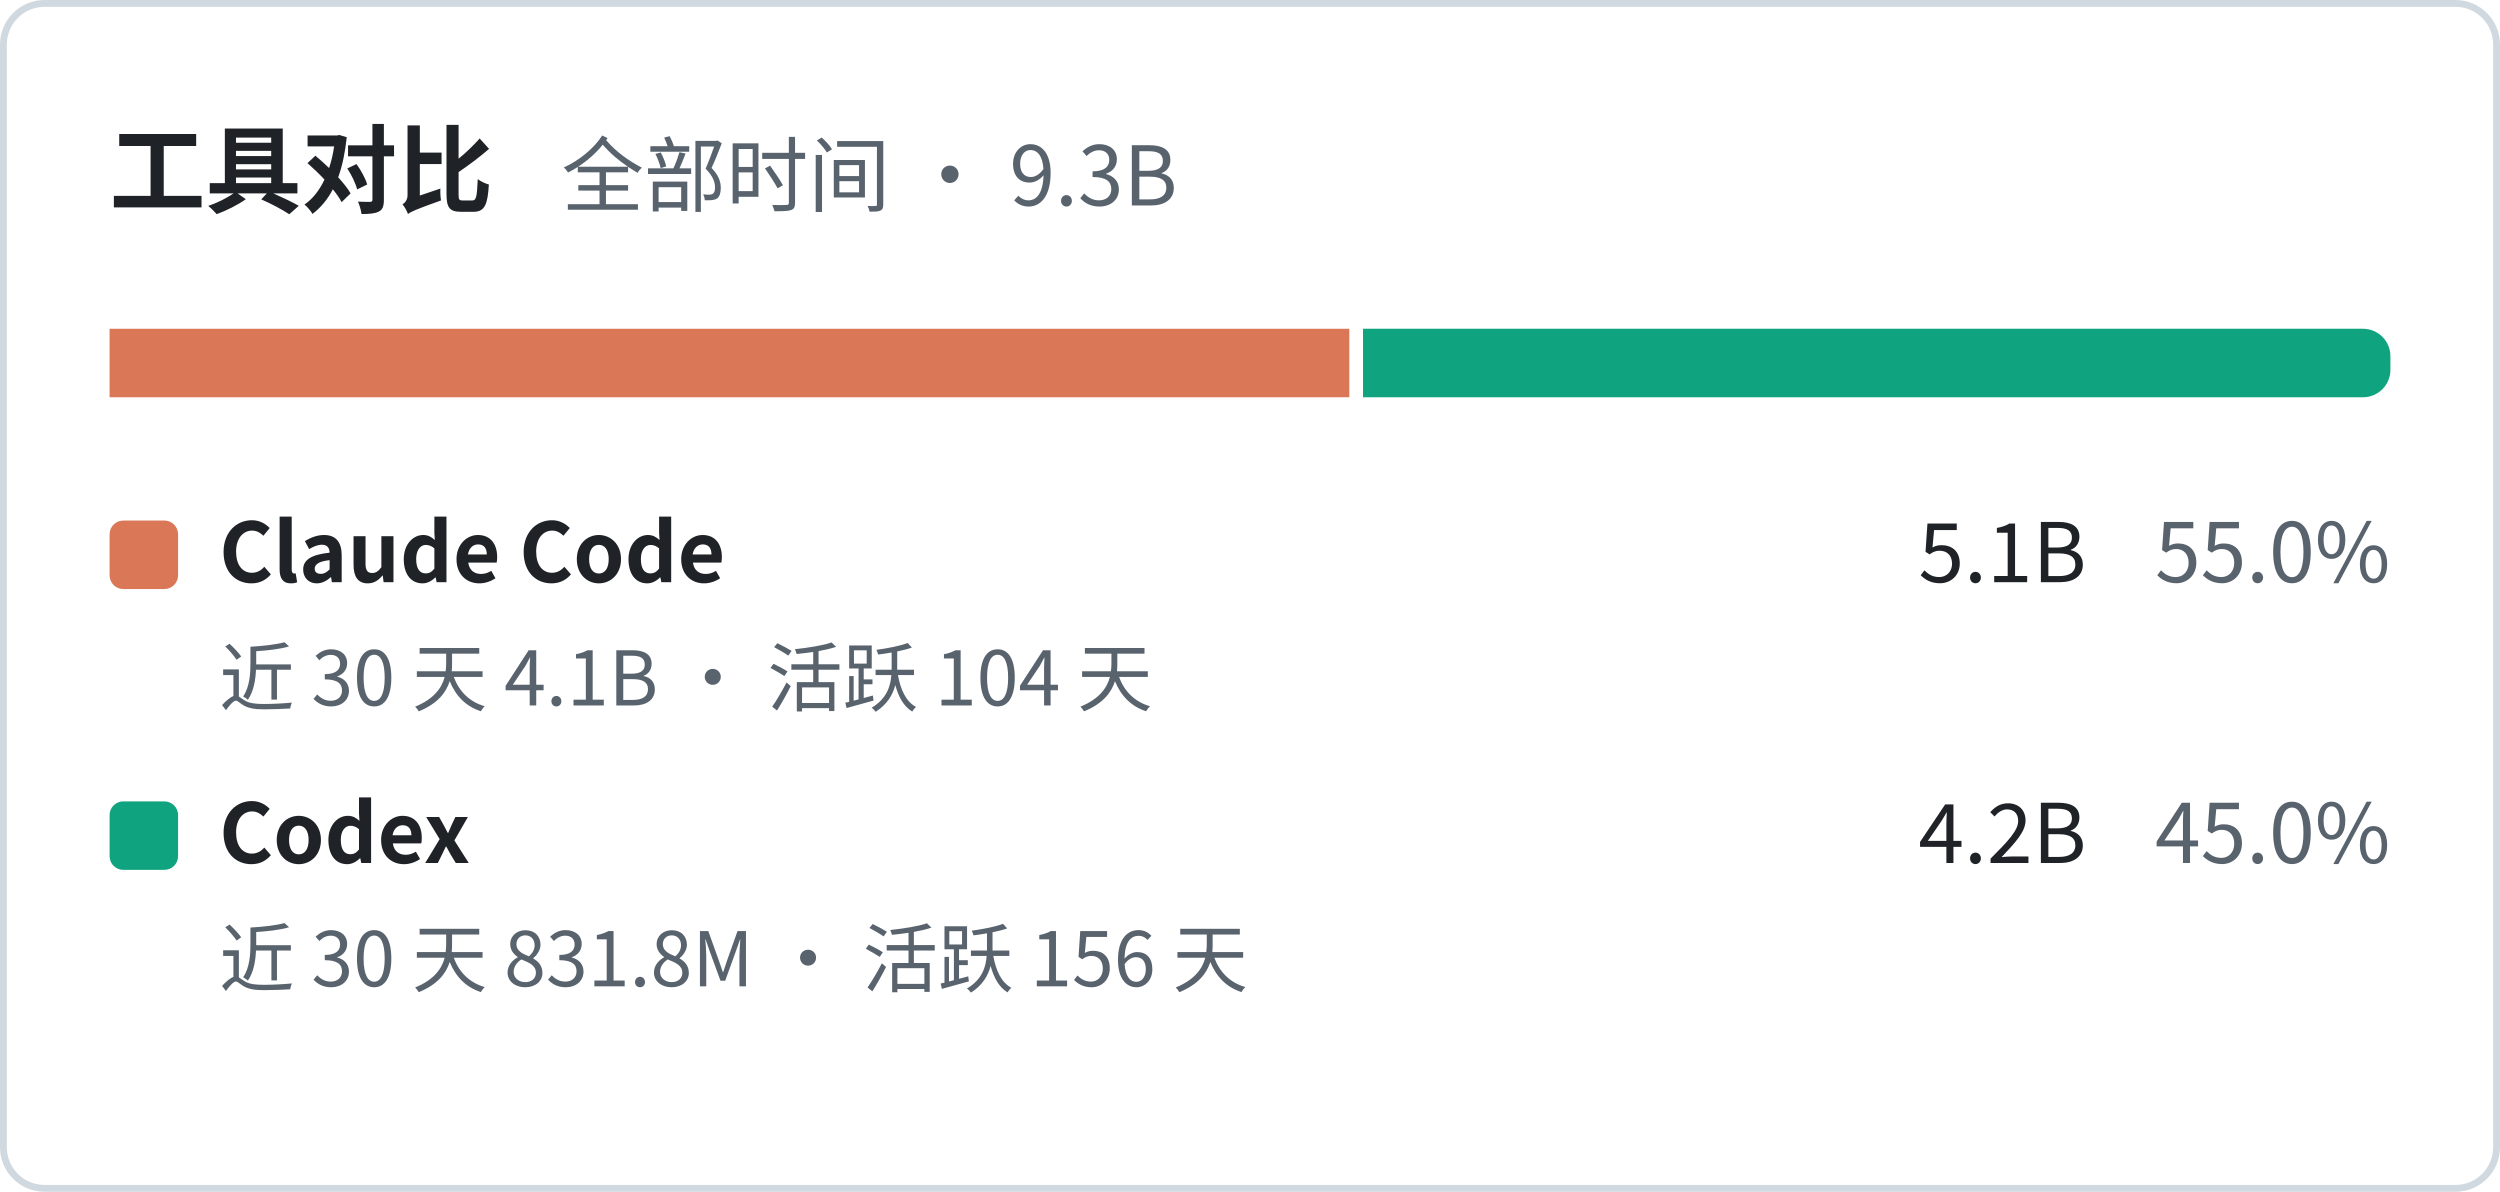
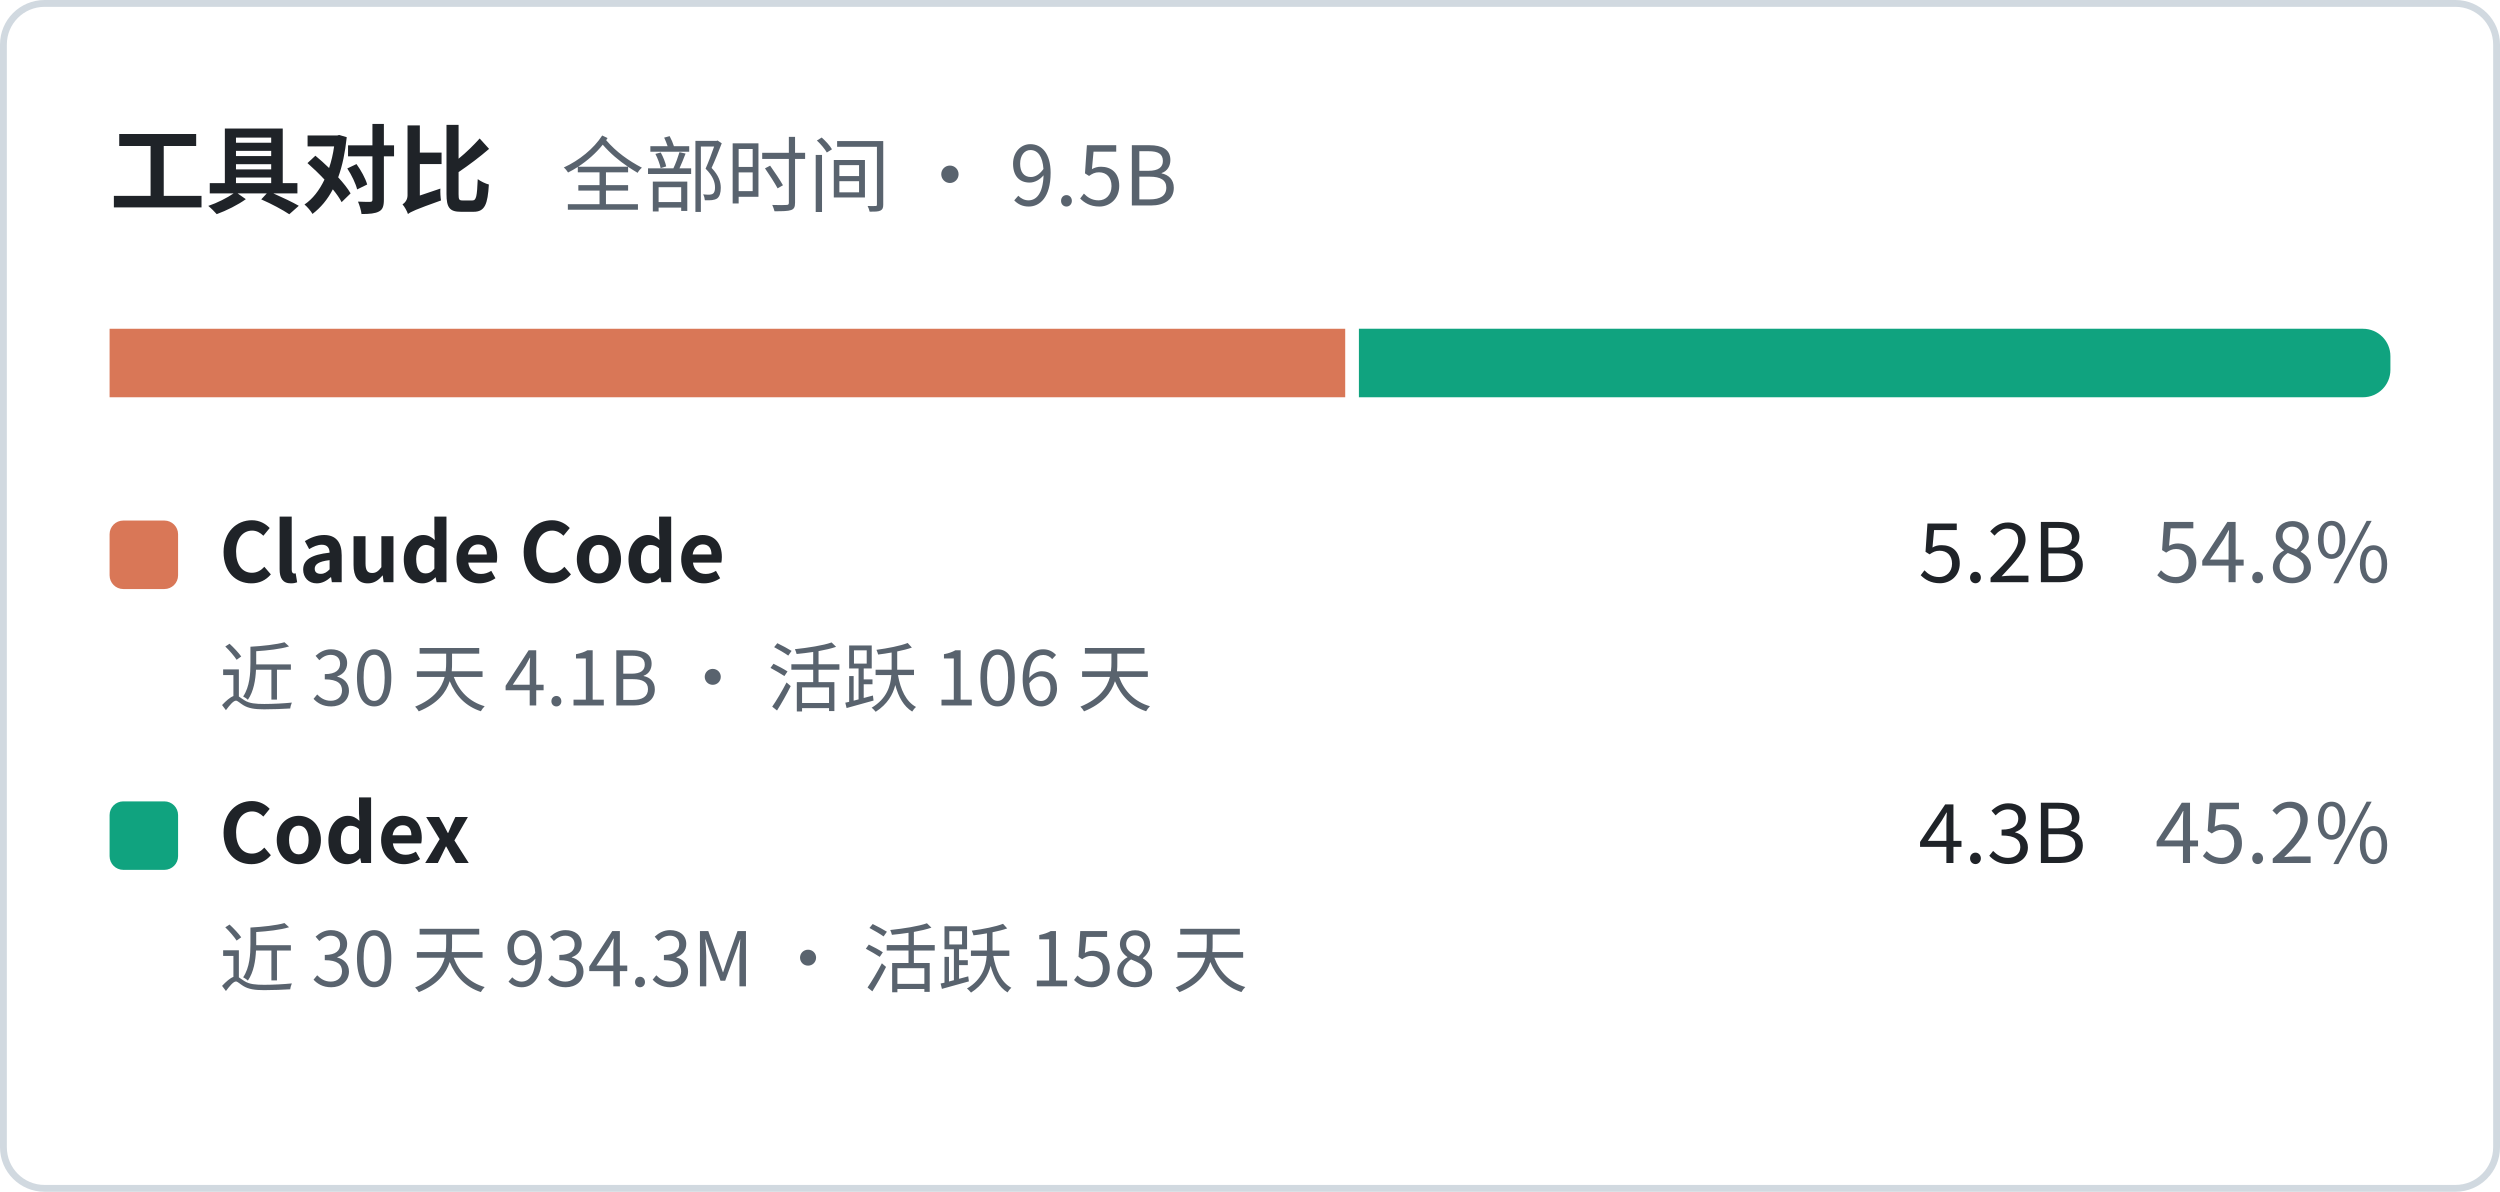
<svg xmlns="http://www.w3.org/2000/svg" width="365" height="174" viewBox="0 0 365 174" font-family="system-ui, -apple-system, 'Segoe UI', 'PingFang SC', 'Microsoft YaHei', 'Noto Sans CJK SC', sans-serif">
  <rect x="0.5" y="0.5" width="364" height="173" rx="6" fill="none" stroke="#d1d9e0" />
-   <text x="16" y="30" font-size="14" font-weight="600" fill="#1f2328">工具对比<tspan dx="10" font-size="12" font-weight="400" fill="#59636e">全部时间 · 9.3B</tspan>
+   <text x="16" y="30" font-size="14" font-weight="600" fill="#1f2328">工具对比<tspan dx="10" font-size="12" font-weight="400" fill="#59636e">全部时间 · 9.5B</tspan>
  </text>
-   <rect x="16.0" y="48" width="181.0" height="10" fill="#d97757" />
-   <path d="M199.0 48 h146.0 a4.0 4.0 0 0 1 4.0 4.0 v2.0 a4.0 4.0 0 0 1 -4.0 4.0 h-146.0 z" fill="#10a37f" />
+   <rect x="16.0" y="48" width="180.4" height="10" fill="#d97757" />
+   <path d="M198.4 48 h146.6 a4.0 4.0 0 0 1 4.0 4.0 v2.0 a4.0 4.0 0 0 1 -4.0 4.0 h-146.6 z" fill="#10a37f" />
  <rect x="16" y="76.0" width="10" height="10" rx="2" fill="#d97757" />
  <text x="32" y="85.0" font-size="12" font-weight="600" fill="#1f2328">Claude Code</text>
-   <text x="349" y="85.0" font-size="12" text-anchor="end" fill="#1f2328">5.1B<tspan dx="10" font-size="12" font-weight="400" fill="#59636e">55.0%</tspan>
+   <text x="349" y="85.0" font-size="12" text-anchor="end" fill="#1f2328">5.2B<tspan dx="10" font-size="12" font-weight="400" fill="#59636e">54.8%</tspan>
  </text>
-   <text x="32" y="103.0" font-size="11" fill="#59636e">近 30 天 4.1B · 活跃 104 天</text>
+   <text x="32" y="103.0" font-size="11" fill="#59636e">近 30 天 4.1B · 活跃 106 天</text>
  <rect x="16" y="117.0" width="10" height="10" rx="2" fill="#10a37f" />
  <text x="32" y="126.0" font-size="12" font-weight="600" fill="#1f2328">Codex</text>
-   <text x="349" y="126.0" font-size="12" text-anchor="end" fill="#1f2328">4.2B<tspan dx="10" font-size="12" font-weight="400" fill="#59636e">45.0%</tspan>
+   <text x="349" y="126.0" font-size="12" text-anchor="end" fill="#1f2328">4.3B<tspan dx="10" font-size="12" font-weight="400" fill="#59636e">45.2%</tspan>
  </text>
-   <text x="32" y="144.0" font-size="11" fill="#59636e">近 30 天 831.8M · 活跃 156 天</text>
+   <text x="32" y="144.0" font-size="11" fill="#59636e">近 30 天 934.3M · 活跃 158 天</text>
</svg>
